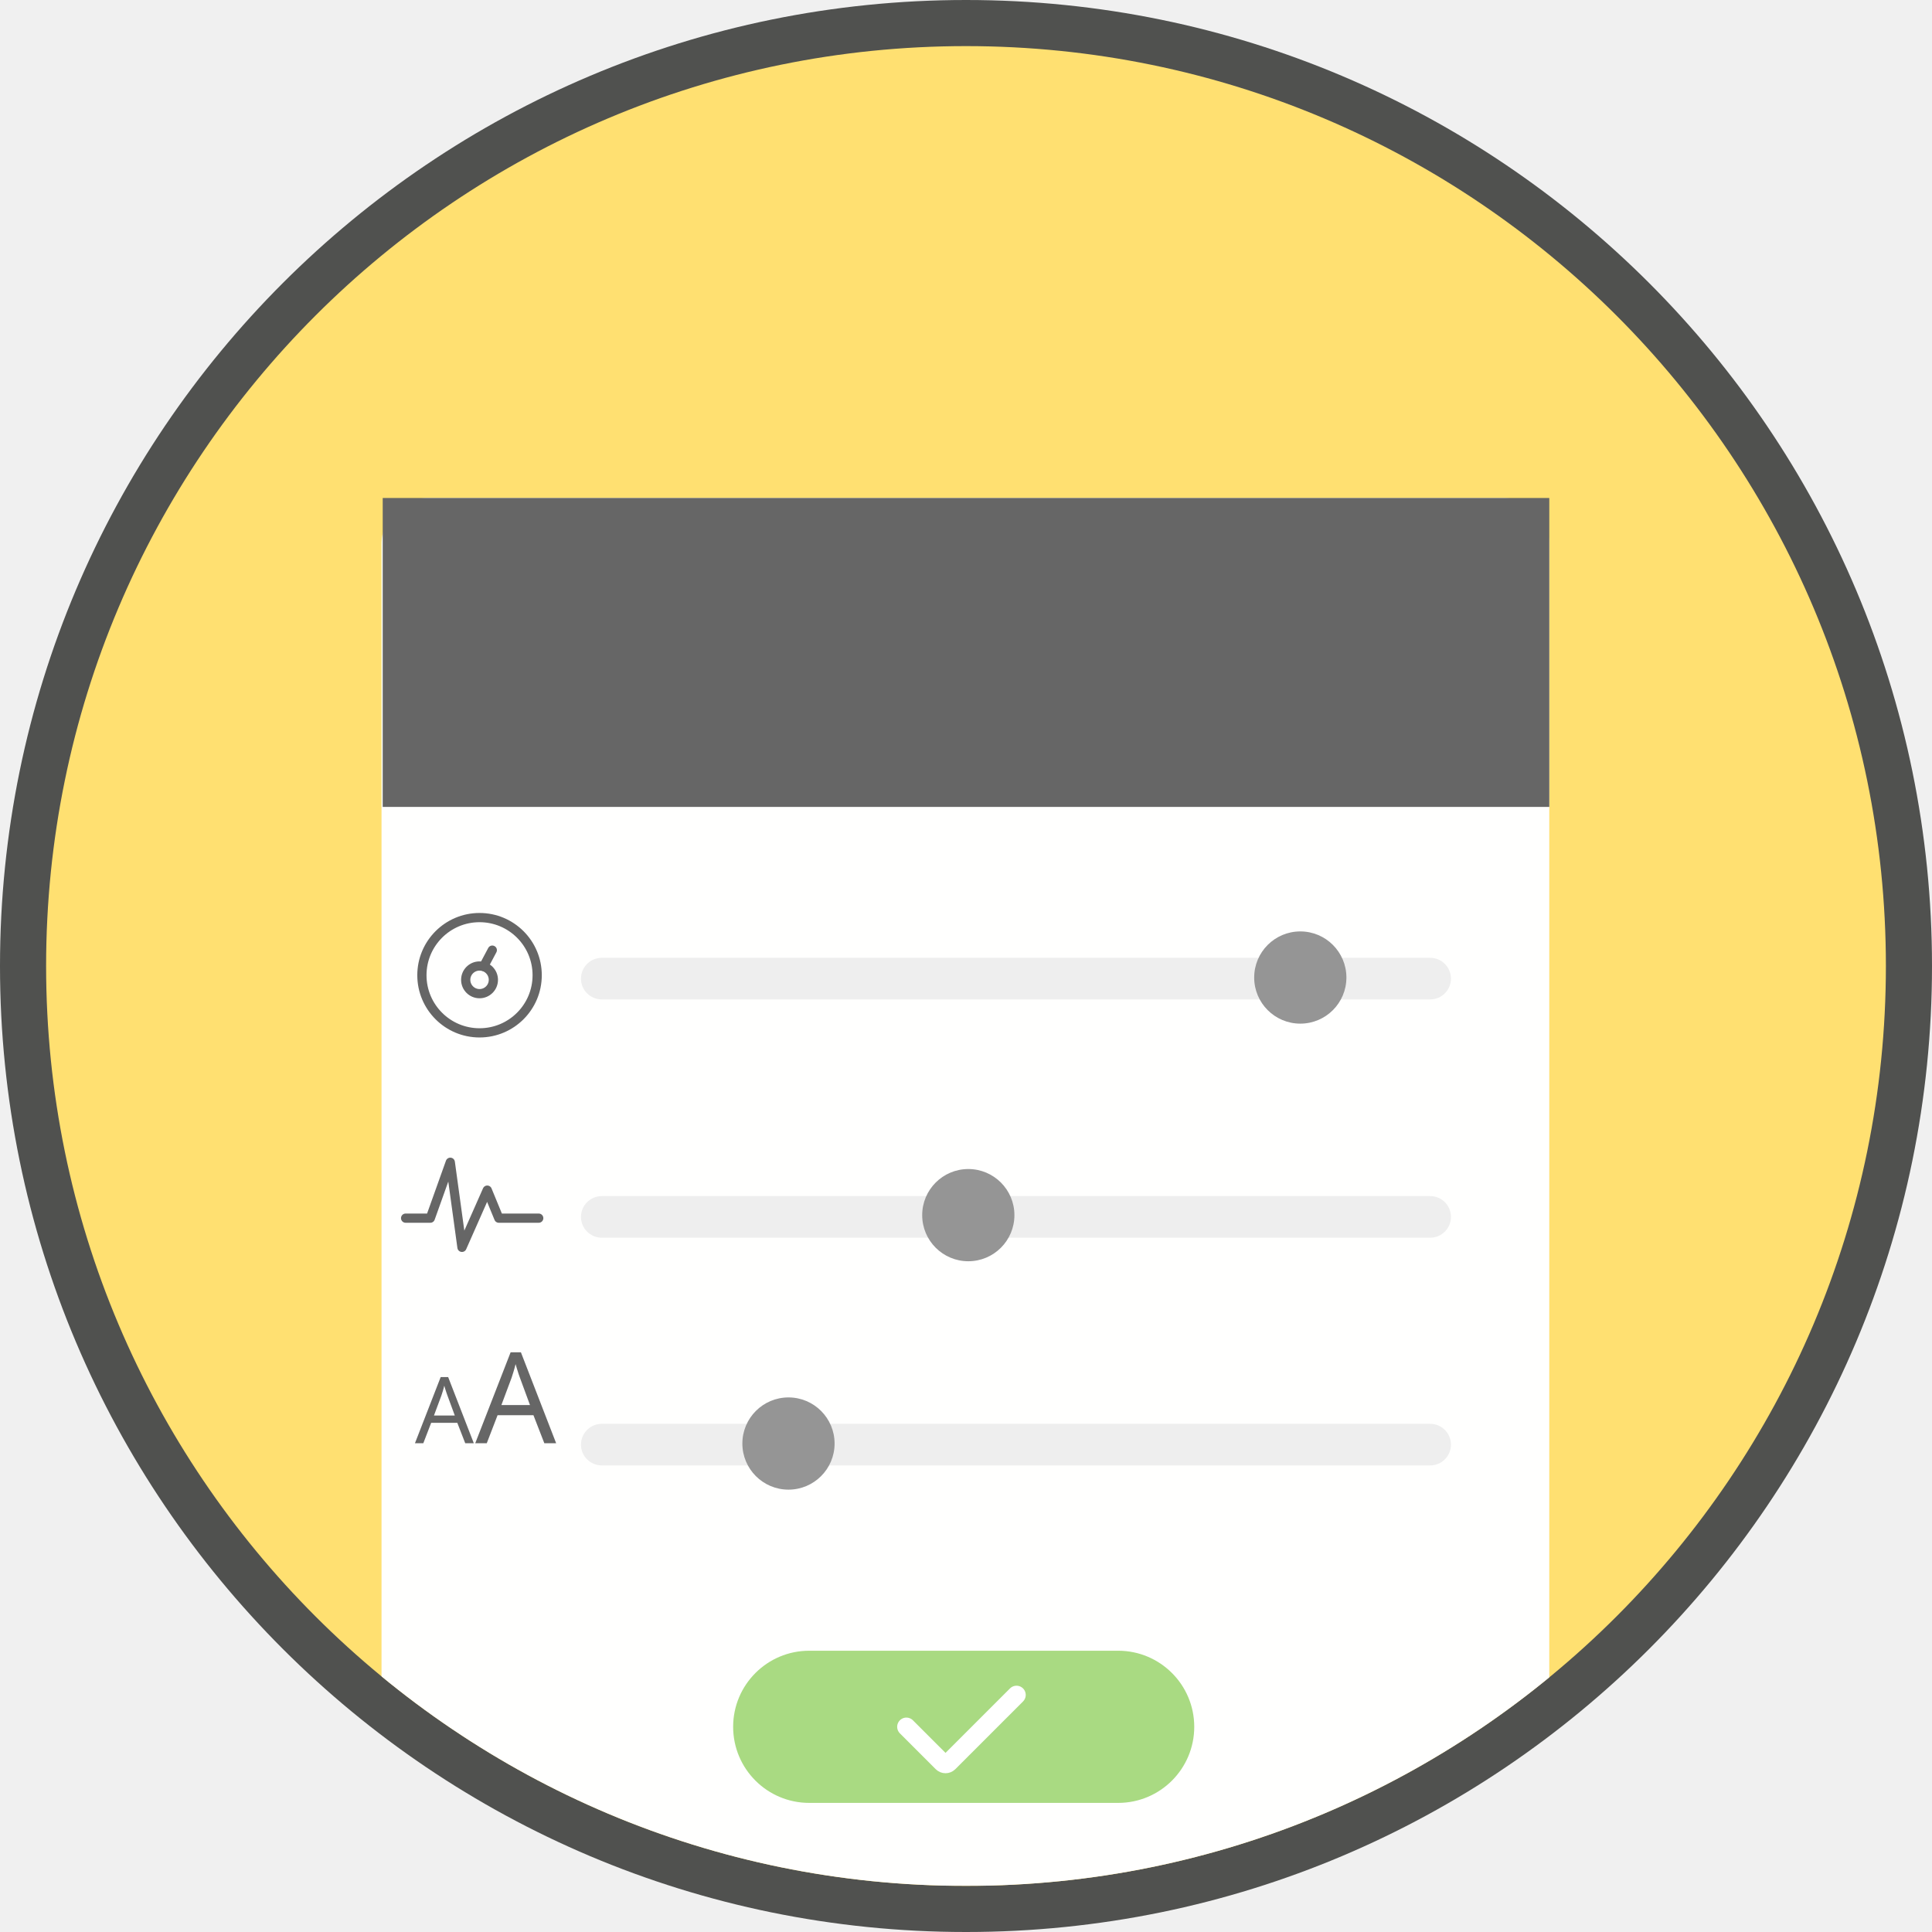
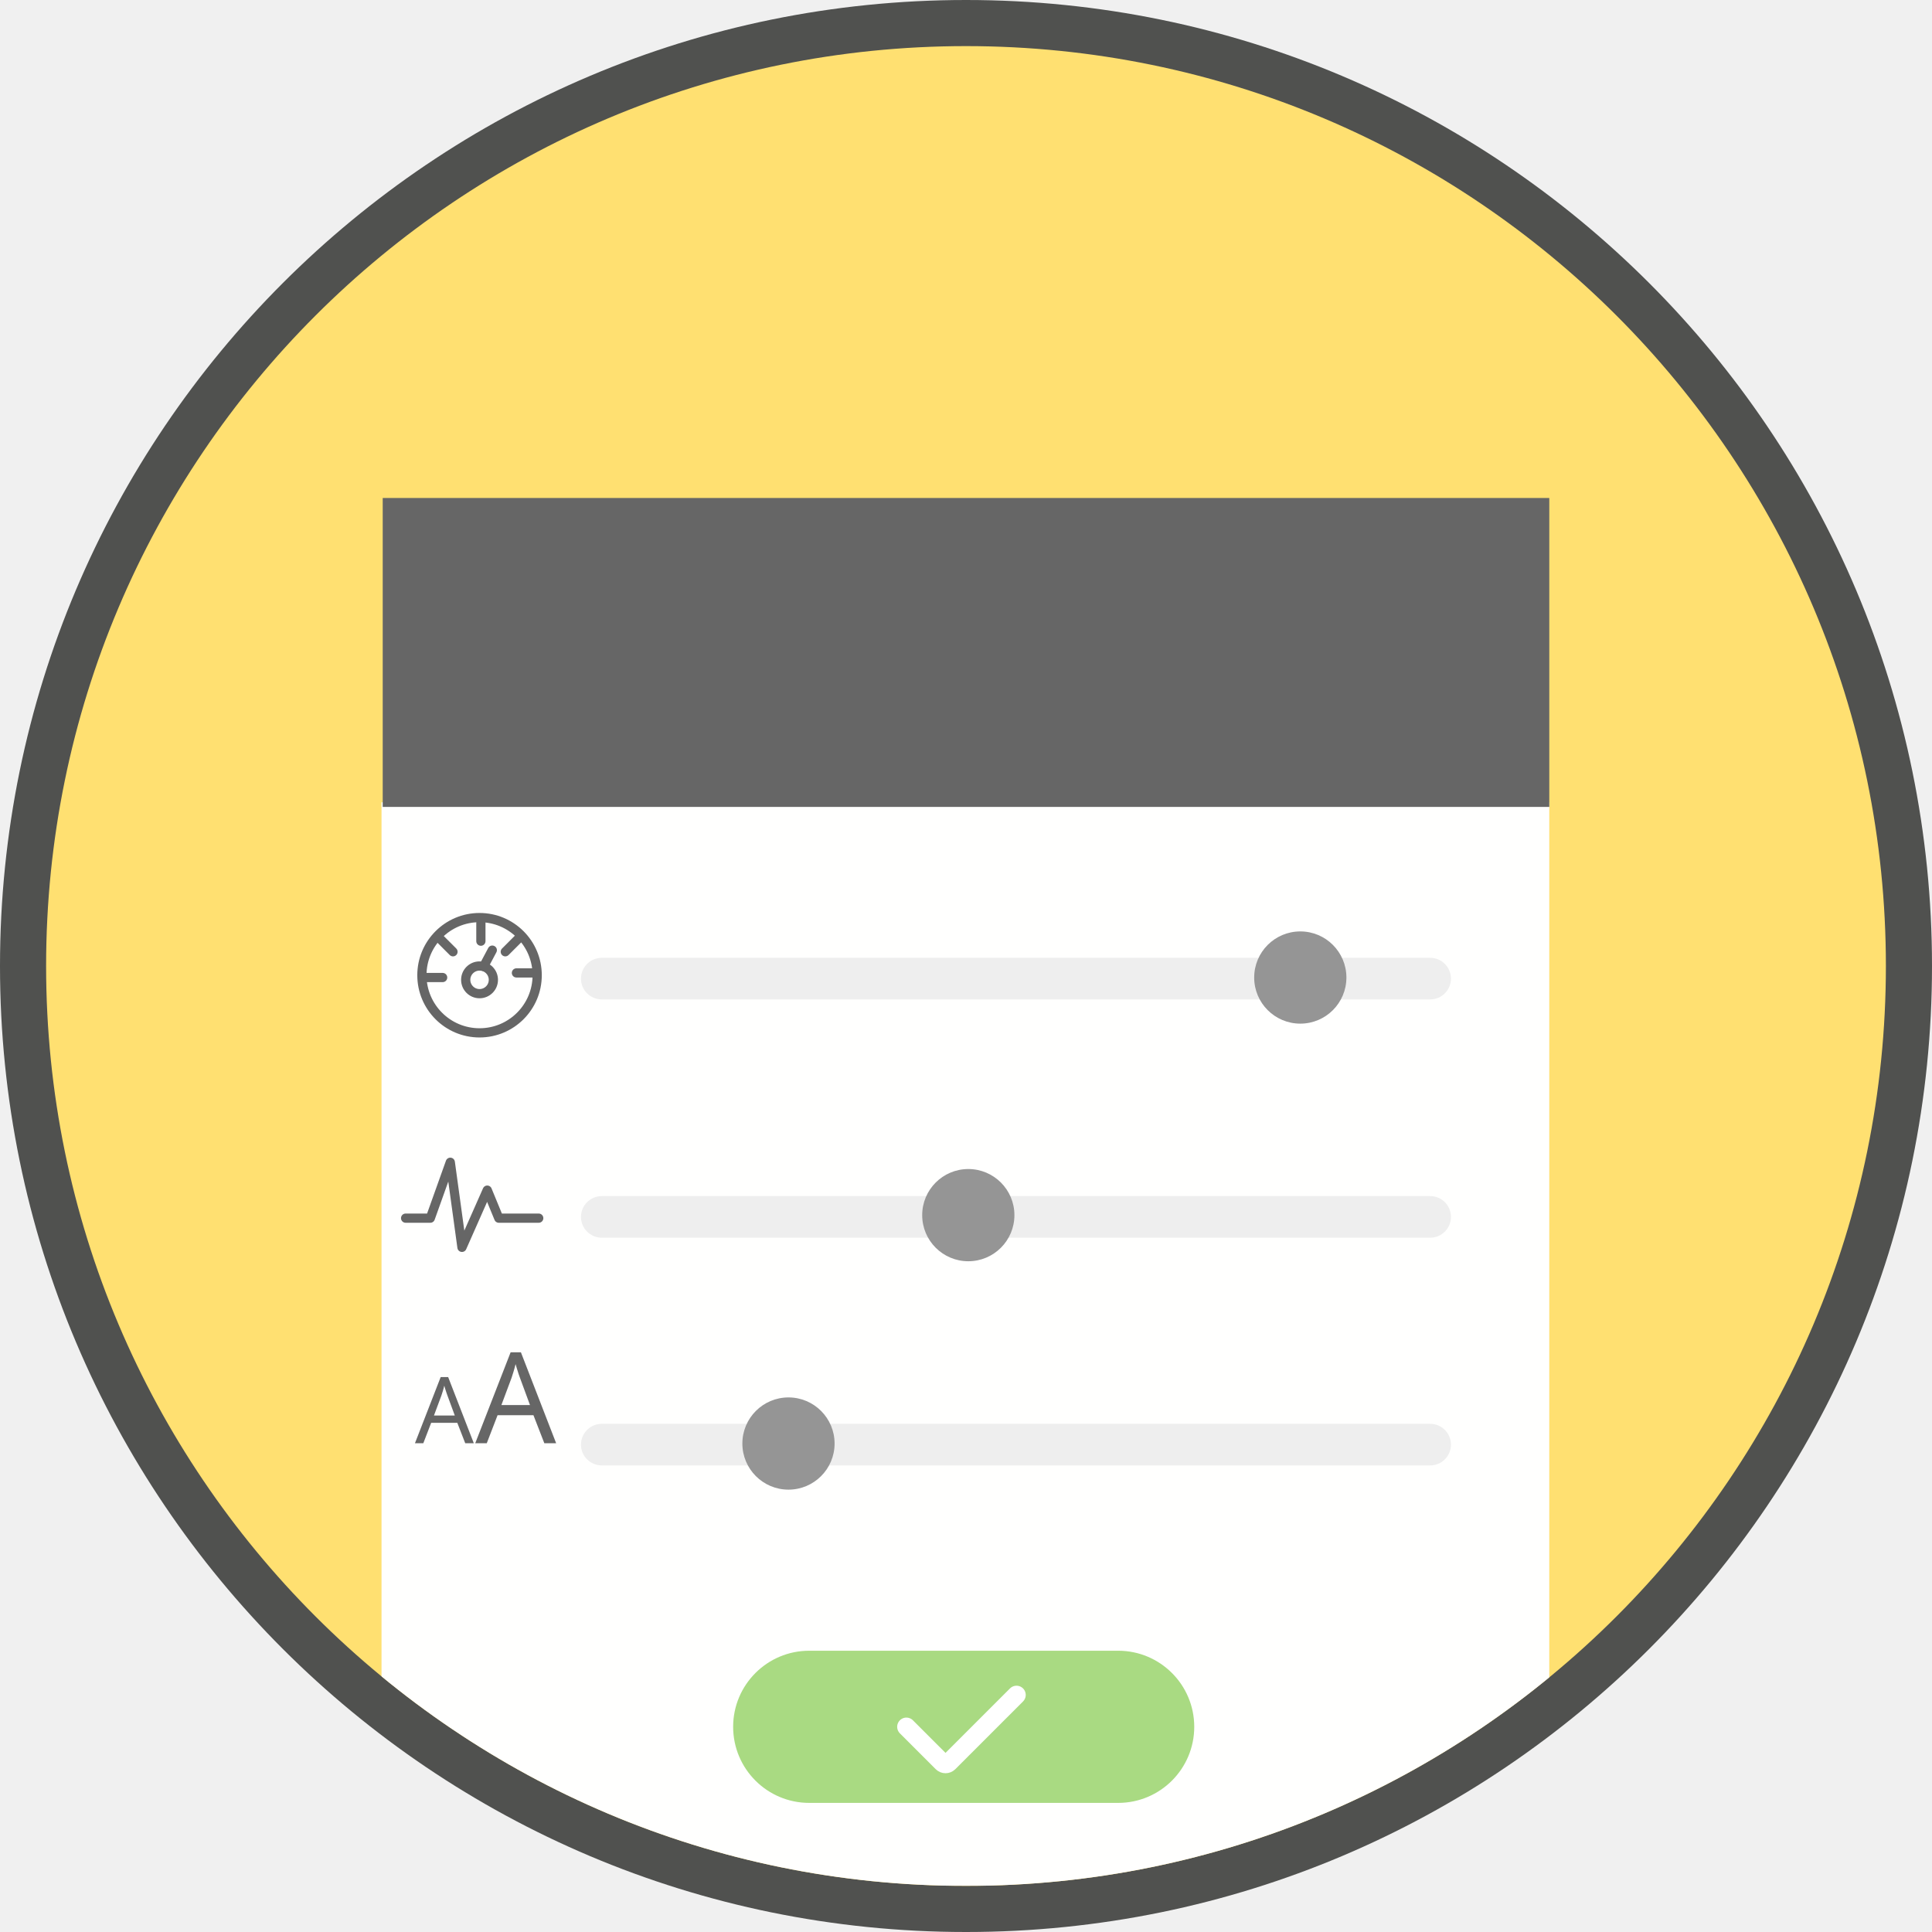
<svg xmlns="http://www.w3.org/2000/svg" xmlns:xlink="http://www.w3.org/1999/xlink" width="419px" height="419px" viewBox="0 0 419 419" version="1.1">
  <defs>
    <circle id="path-1" cx="199.5" cy="199.5" r="199.5" />
-     <rect id="path-3" x="13.828" y="5.828" width="2" height="6" rx="1" />
+     <rect id="path-3" x="19" y="3" width="2" height="6" rx="1" />
    <mask id="mask-4" maskContentUnits="userSpaceOnUse" maskUnits="objectBoundingBox" x="0" y="0" width="2" height="6" fill="white">
      <use xlink:href="#path-3" />
+     </mask>
+     <rect id="path-5" x="13.828" y="5.828" width="2" height="6" rx="1" />
+     <mask id="mask-6" maskContentUnits="userSpaceOnUse" maskUnits="objectBoundingBox" x="0" y="0" width="2" height="6" fill="white">
+       <use xlink:href="#path-5" />
+     </mask>
+     <rect id="path-7" x="12.291" y="0.118" width="2" height="6" rx="1" />
+     <mask id="mask-8" maskContentUnits="userSpaceOnUse" maskUnits="objectBoundingBox" x="0" y="0" width="2" height="6" fill="white">
+       <use xlink:href="#path-7" />
+     </mask>
+     <rect id="path-9" x="4.828" y="3" width="2" height="6" rx="1" />
+     <mask id="mask-10" maskContentUnits="userSpaceOnUse" maskUnits="objectBoundingBox" x="0" y="0" width="2" height="6" fill="white">
+       <use xlink:href="#path-9" />
+     </mask>
+     <rect id="path-11" x="22" y="9" width="2" height="6" rx="1" />
+     <mask id="mask-12" maskContentUnits="userSpaceOnUse" maskUnits="objectBoundingBox" x="0" y="0" width="2" height="6" fill="white">
+       <use xlink:href="#path-11" />
+     </mask>
+     <rect id="path-13" x="2" y="10" width="2" height="6" rx="1" />
+     <mask id="mask-14" maskContentUnits="userSpaceOnUse" maskUnits="objectBoundingBox" x="0" y="0" width="2" height="6" fill="white">
+       <use xlink:href="#path-13" />
    </mask>
  </defs>
  <g id="Page-1" stroke="none" stroke-width="1" fill="none" fill-rule="evenodd">
    <g id="ModePicker">
      <circle id="Oval-2" fill="#50514F" cx="209.5" cy="209.5" r="209.5" />
      <g id="fontSection" transform="translate(10, 10)">
        <mask id="mask-2" fill="white">
          <use xlink:href="#path-1" />
        </mask>
        <use id="Mask" fill="#FFE071" xlink:href="#path-1" />
        <g id="colorSection" mask="url(#mask-2)">
          <g transform="translate(72, 98)">
-             <g id="pickbox" stroke-width="1" fill="none">
-               <path d="M0.742,9.993 C0.742,4.474 5.218,0 10.748,0 L243.992,0 C249.518,0 253.997,4.474 253.997,9.993 L253.997,291.007 C253.997,296.526 249.521,301 243.992,301 L10.748,301 C5.222,301 0.742,296.526 0.742,291.007 L0.742,9.993 Z" id="Rectangle" fill="#FFFFFF" opacity="0.99" />
-               <g id="controllor" transform="translate(44, 94)">
+             <g id="pickbox" stroke-width="1" fill="none" transform="translate(0, 66)">
+               <polygon id="Rectangle" fill="#FFFFFF" opacity="0.99" points="0.742 0 253.997 0 253.997 235 0.742 235" />
+               <g id="controllor" transform="translate(44, 28)">
                <g id="Group-7" transform="translate(0, 51.53199)">
                  <rect id="Rectangle-2" fill="#EEEEEE" x="0" y="5.87" width="188.675" height="9.024" rx="4.512" />
                  <circle id="Oval-3" fill="#959595" cx="84" cy="10" r="10" />
                </g>
                <g id="Group-6" transform="translate(0, 101.064)">
                  <rect id="Rectangle-2" fill="#EEEEEE" x="0" y="5.725" width="188.675" height="9.024" rx="4.512" />
                  <circle id="Oval-3" fill="#959595" cx="45" cy="10" r="10" />
                </g>
                <g id="Group-6">
                  <rect id="Rectangle-2" fill="#EEEEEE" x="0" y="5.725" width="188.675" height="9.024" rx="4.512" />
                  <circle id="Oval-3" fill="#959595" cx="156" cy="10" r="10" />
                </g>
              </g>
            </g>
            <rect id="Rectangle-3" fill="#666666" x="1" y="0" width="253" height="67" />
            <g id="Group" stroke-width="1" fill="none" transform="translate(77, 250)">
              <rect id="Rectangle-2" fill="#A9DA82" x="0" y="0" width="100" height="33" rx="16.5" />
              <path d="M43.514,2.155 L54.512,2.155 C55.065,2.155 55.514,2.61 55.514,3.148 L55.514,23.93" id="Path-2" stroke="#FFFFFF" stroke-width="4" stroke-linecap="round" stroke-linejoin="round" transform="translate(49.51426, 13.04278) scale(1, -1) rotate(-45) translate(-49.51426, -13.04278) " />
            </g>
            <g id="things" stroke-width="1" fill="none" transform="translate(5, 91)">
              <text id="AA" font-family="ChalkboardSE-Regular, Chalkboard SE" font-size="20" font-weight="normal" letter-spacing="0.17" fill="#666666">
                <tspan x="2.991" y="114">A</tspan>
                <tspan x="16.067" y="114" font-size="27.5" letter-spacing="0.187">A</tspan>
              </text>
              <g id="Group-3" transform="translate(4, 0)" stroke="#666666" stroke-width="2">
-                 <use id="pointer" mask="url(#mask-4)" stroke-linecap="round" stroke-linejoin="round" fill="#D8D8D8" transform="translate(14.82843, 8.828427) rotate(28) translate(-14.82843, -8.828427) " xlink:href="#path-3" />
+                 <use id="bar5" mask="url(#mask-4)" stroke-linecap="round" stroke-linejoin="round" fill="#D8D8D8" transform="translate(20, 6) rotate(45) translate(-20, -6) " xlink:href="#path-3" />
+                 <use id="pointer" mask="url(#mask-6)" stroke-linecap="round" stroke-linejoin="round" fill="#D8D8D8" transform="translate(14.82843, 8.828427) rotate(28) translate(-14.82843, -8.828427) " xlink:href="#path-5" />
+                 <use id="bar4" mask="url(#mask-8)" stroke-linecap="round" stroke-linejoin="round" fill="#D8D8D8" xlink:href="#path-7" />
+                 <use id="bar3" mask="url(#mask-10)" stroke-linecap="round" stroke-linejoin="round" fill="#D8D8D8" transform="translate(5.828427, 6) scale(1, -1) rotate(45) translate(-5.828427, -6) " xlink:href="#path-9" />
+                 <use id="bar2" mask="url(#mask-12)" stroke-linecap="round" stroke-linejoin="round" fill="#D8D8D8" transform="translate(23, 12) rotate(90) translate(-23, -12) " xlink:href="#path-11" />
+                 <use id="bar1" mask="url(#mask-14)" stroke-linecap="round" stroke-linejoin="round" fill="#D8D8D8" transform="translate(3, 13) scale(-1, 1) rotate(90) translate(-3, -13) " xlink:href="#path-13" />
                <g id="Group-2" transform="translate(0.5, 0)">
                  <circle id="Oval-4" cx="12.5" cy="12.5" r="12.5" />
                  <circle id="Oval-4" cx="12.5" cy="13.5" r="3" />
                </g>
              </g>
              <polyline id="Path-3" stroke="#666666" stroke-width="2" stroke-linecap="round" stroke-linejoin="round" points="0.968 65.186 6.325 65.186 10.657 53.064 13.189 71.516 18.675 59.11 21.175 65.186 29.836 65.186" />
            </g>
          </g>
        </g>
      </g>
    </g>
  </g>
</svg>
